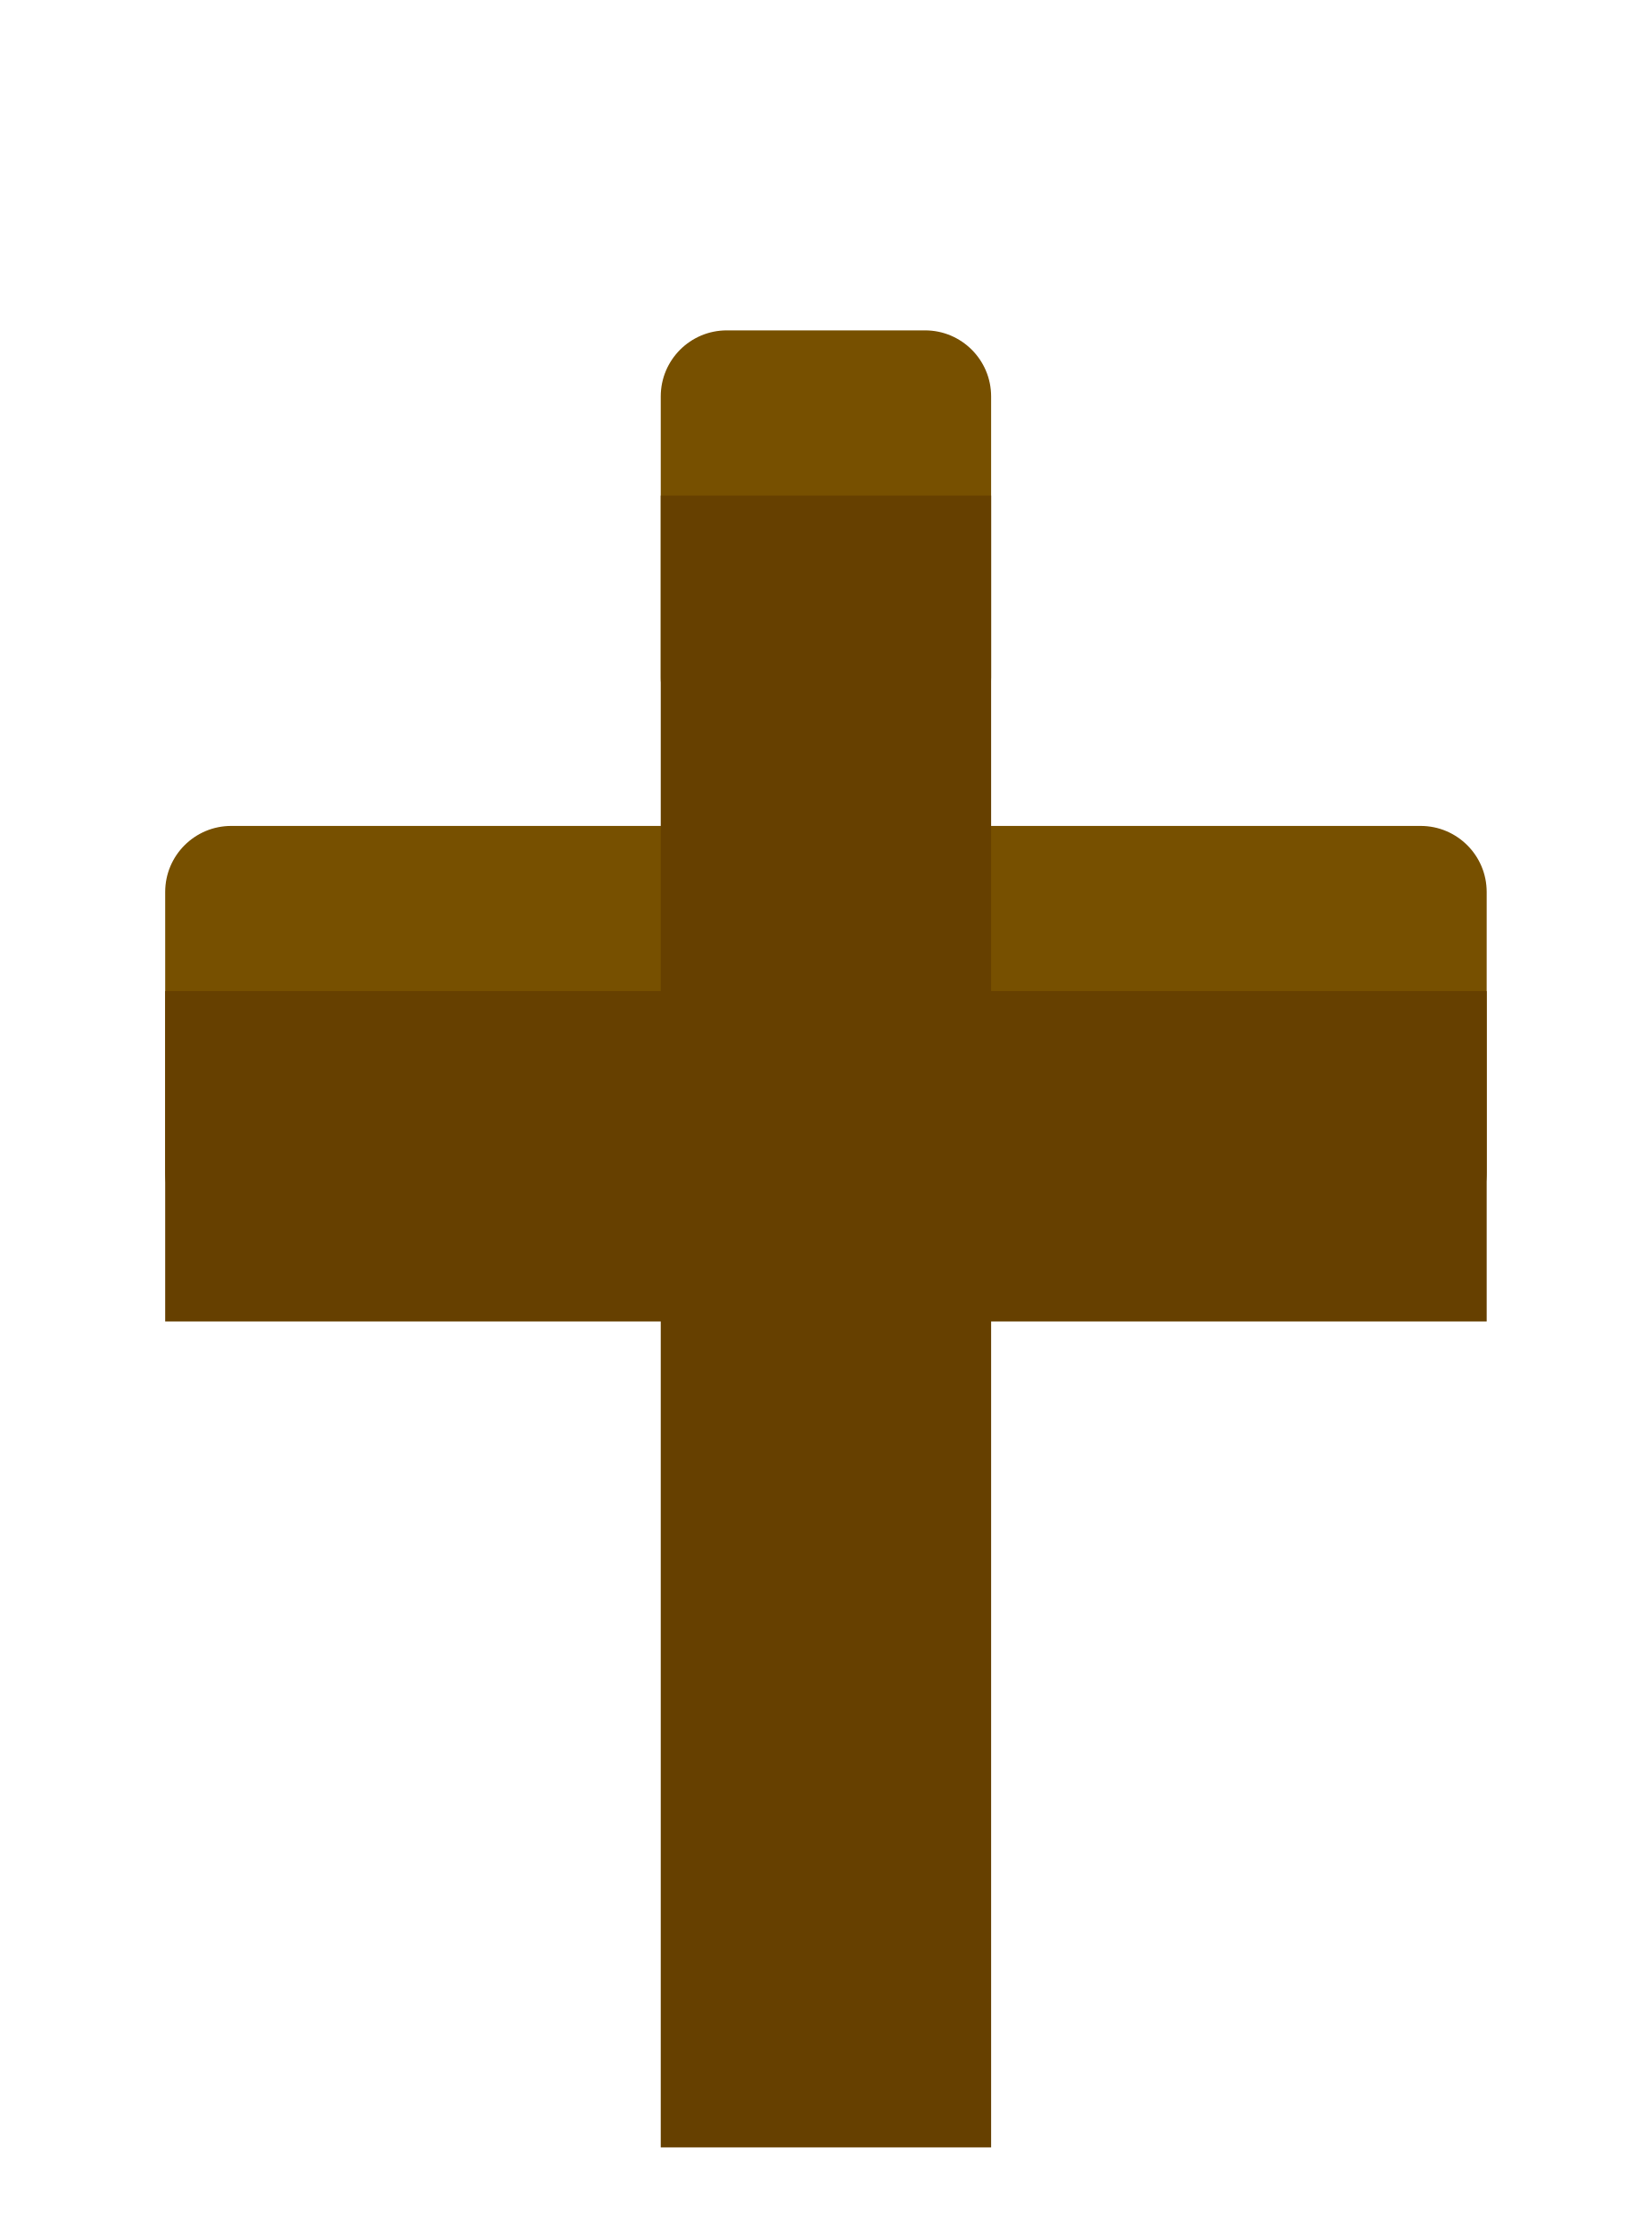
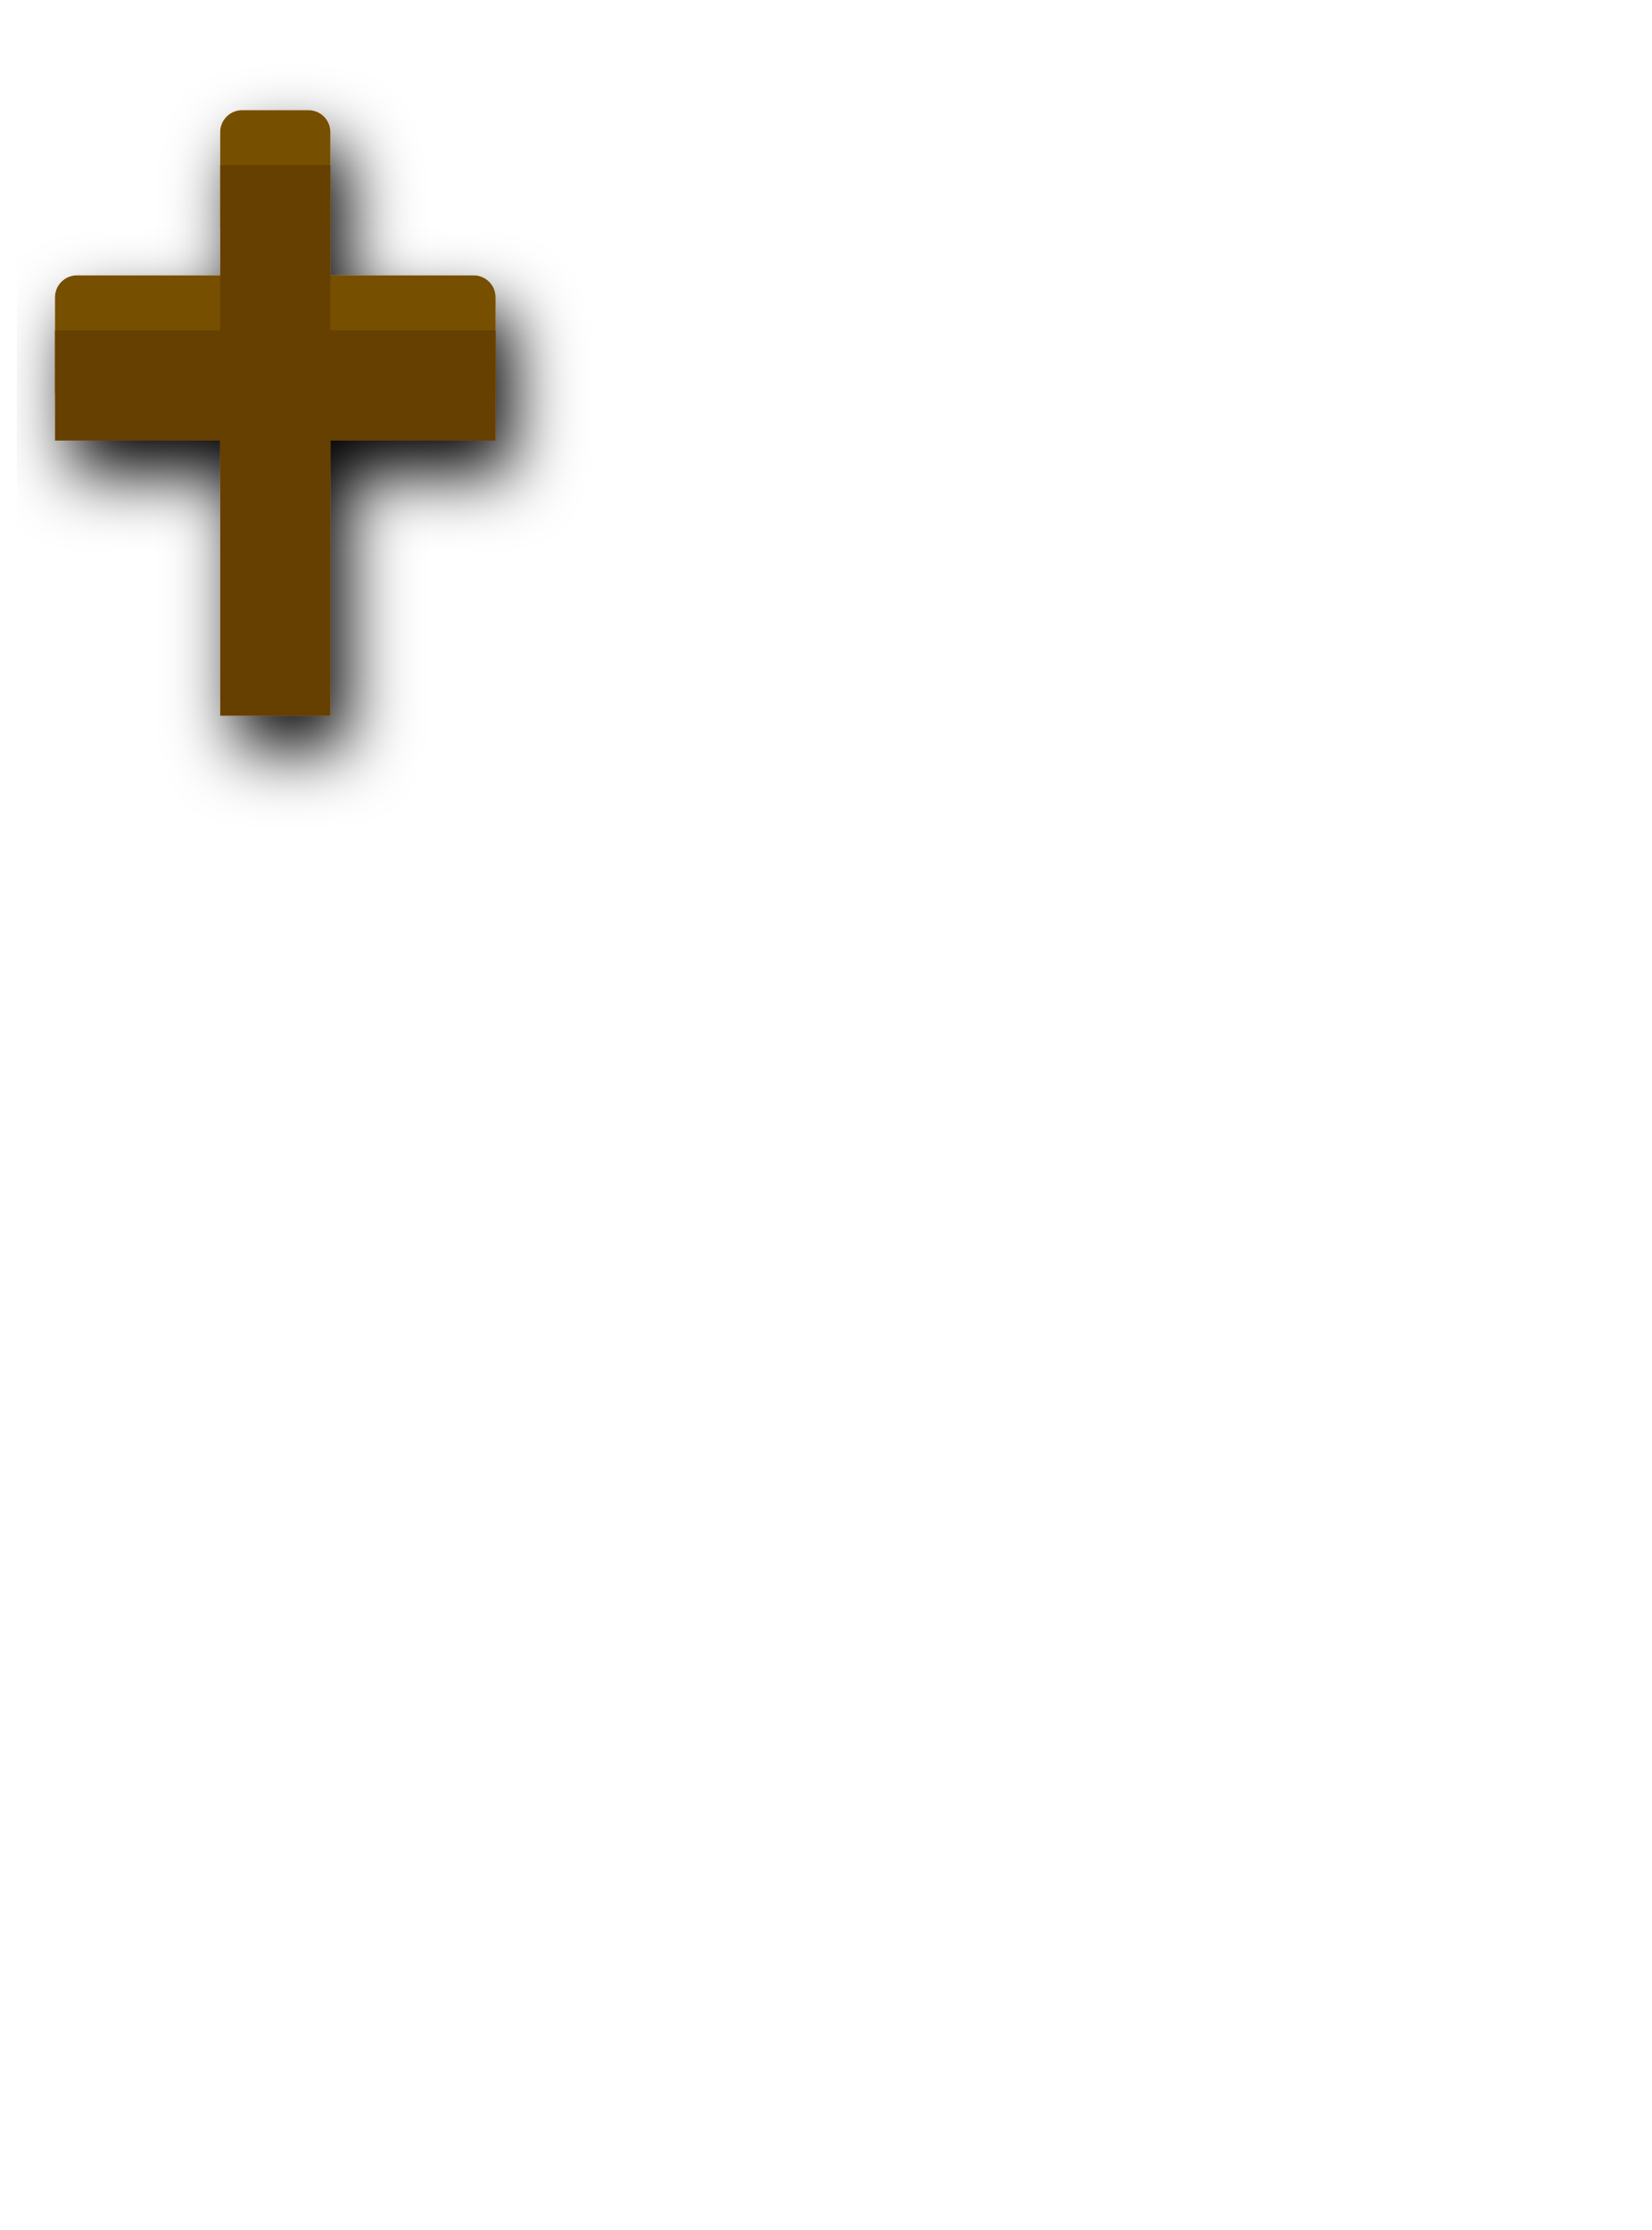
<svg xmlns="http://www.w3.org/2000/svg" viewBox="0 0 100 135" version="1.1">
  <defs>
    <style>
+       svg {
+         filter: drop-shadow(1px 2px 2px black);
+       }
      .cross {
        fill: #664000;
        }
      .cross-light {
        fill: #775000;
      }
    </style>
  </defs>
  <g>
-     <rect class="cross-light" x="40" y="20" width="20" height="25" rx="4" ry="4" />
-     <rect class="cross-light" x="10" y="50" width="80" height="25" rx="4" ry="4" />
-     <rect class="cross" x="40" y="30" width="20" height="100" />
-     <rect class="cross" x="10" y="60" width="80" height="20" />
+     <rect class="cross-light" x="13.33" y="6.67" width="6.67" height="8.33" rx="1.33" ry="1.33" />
+     <rect class="cross-light" x="3.33" y="16.67" width="26.67" height="8.33" rx="1.33" ry="1.33" />
+     <rect class="cross" x="13.33" y="10" width="6.67" height="33.33" />
+     <rect class="cross" x="3.33" y="20" width="26.67" height="6.67" />
  </g>
</svg>
